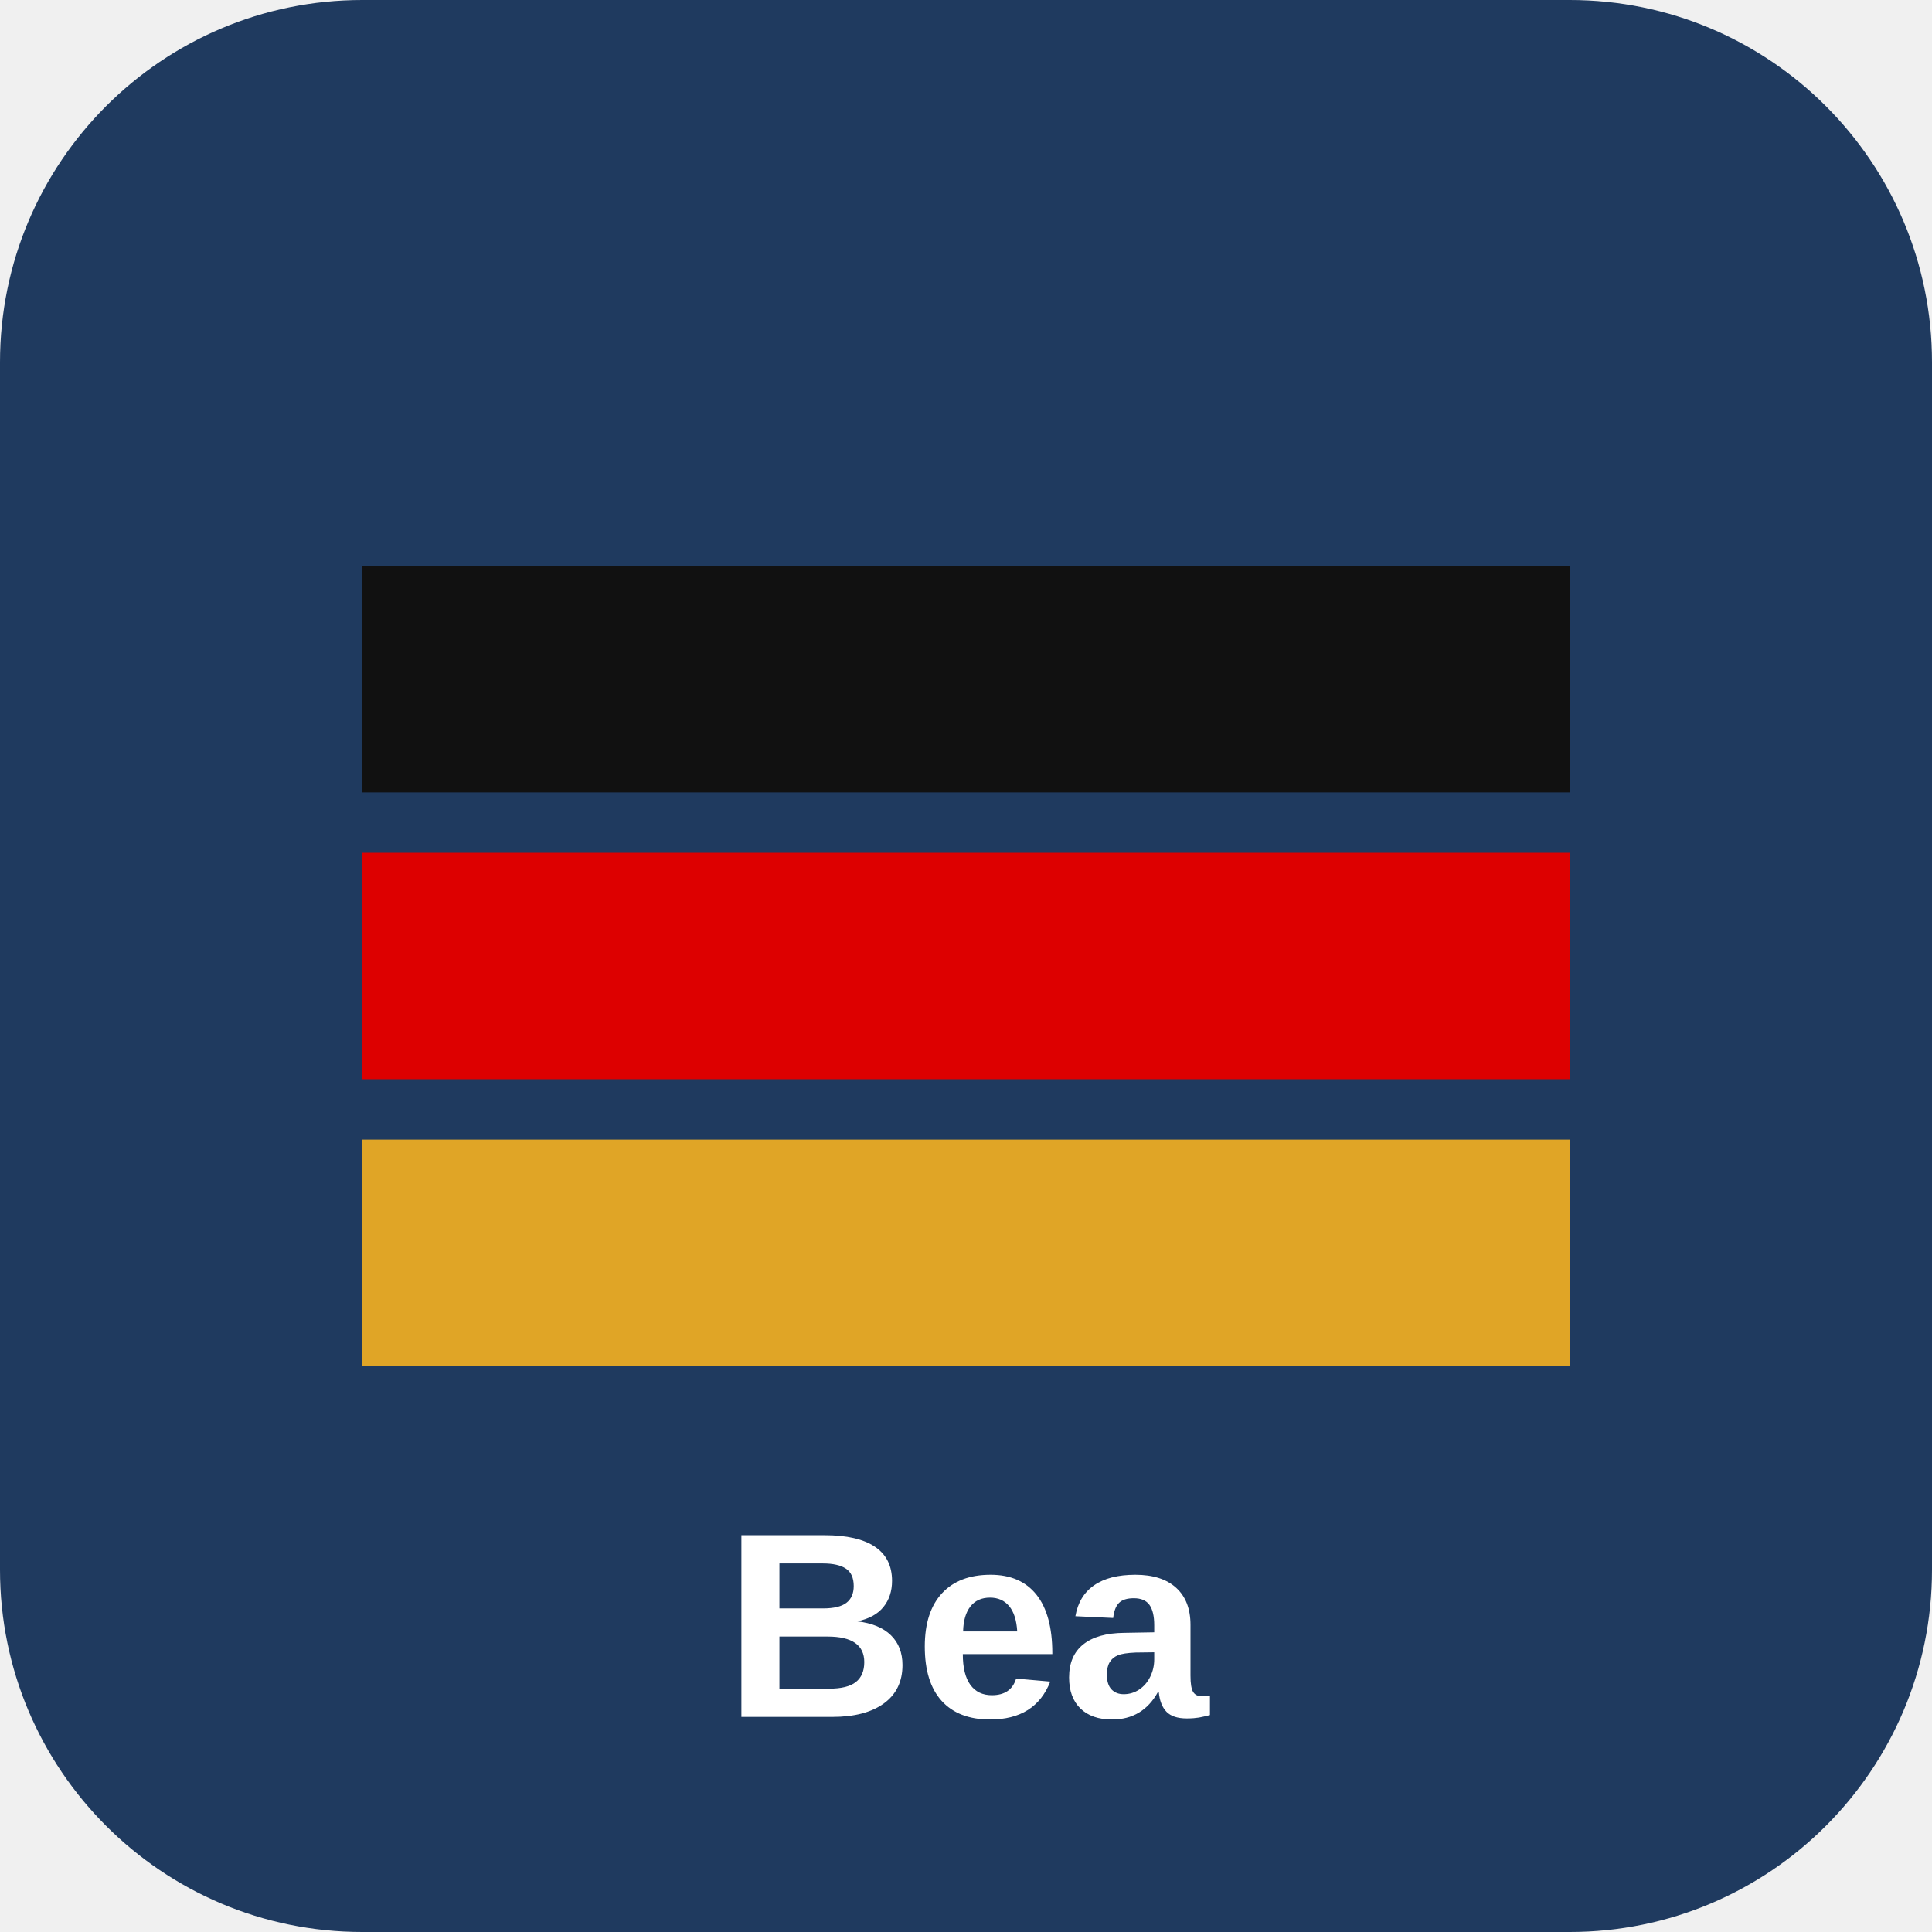
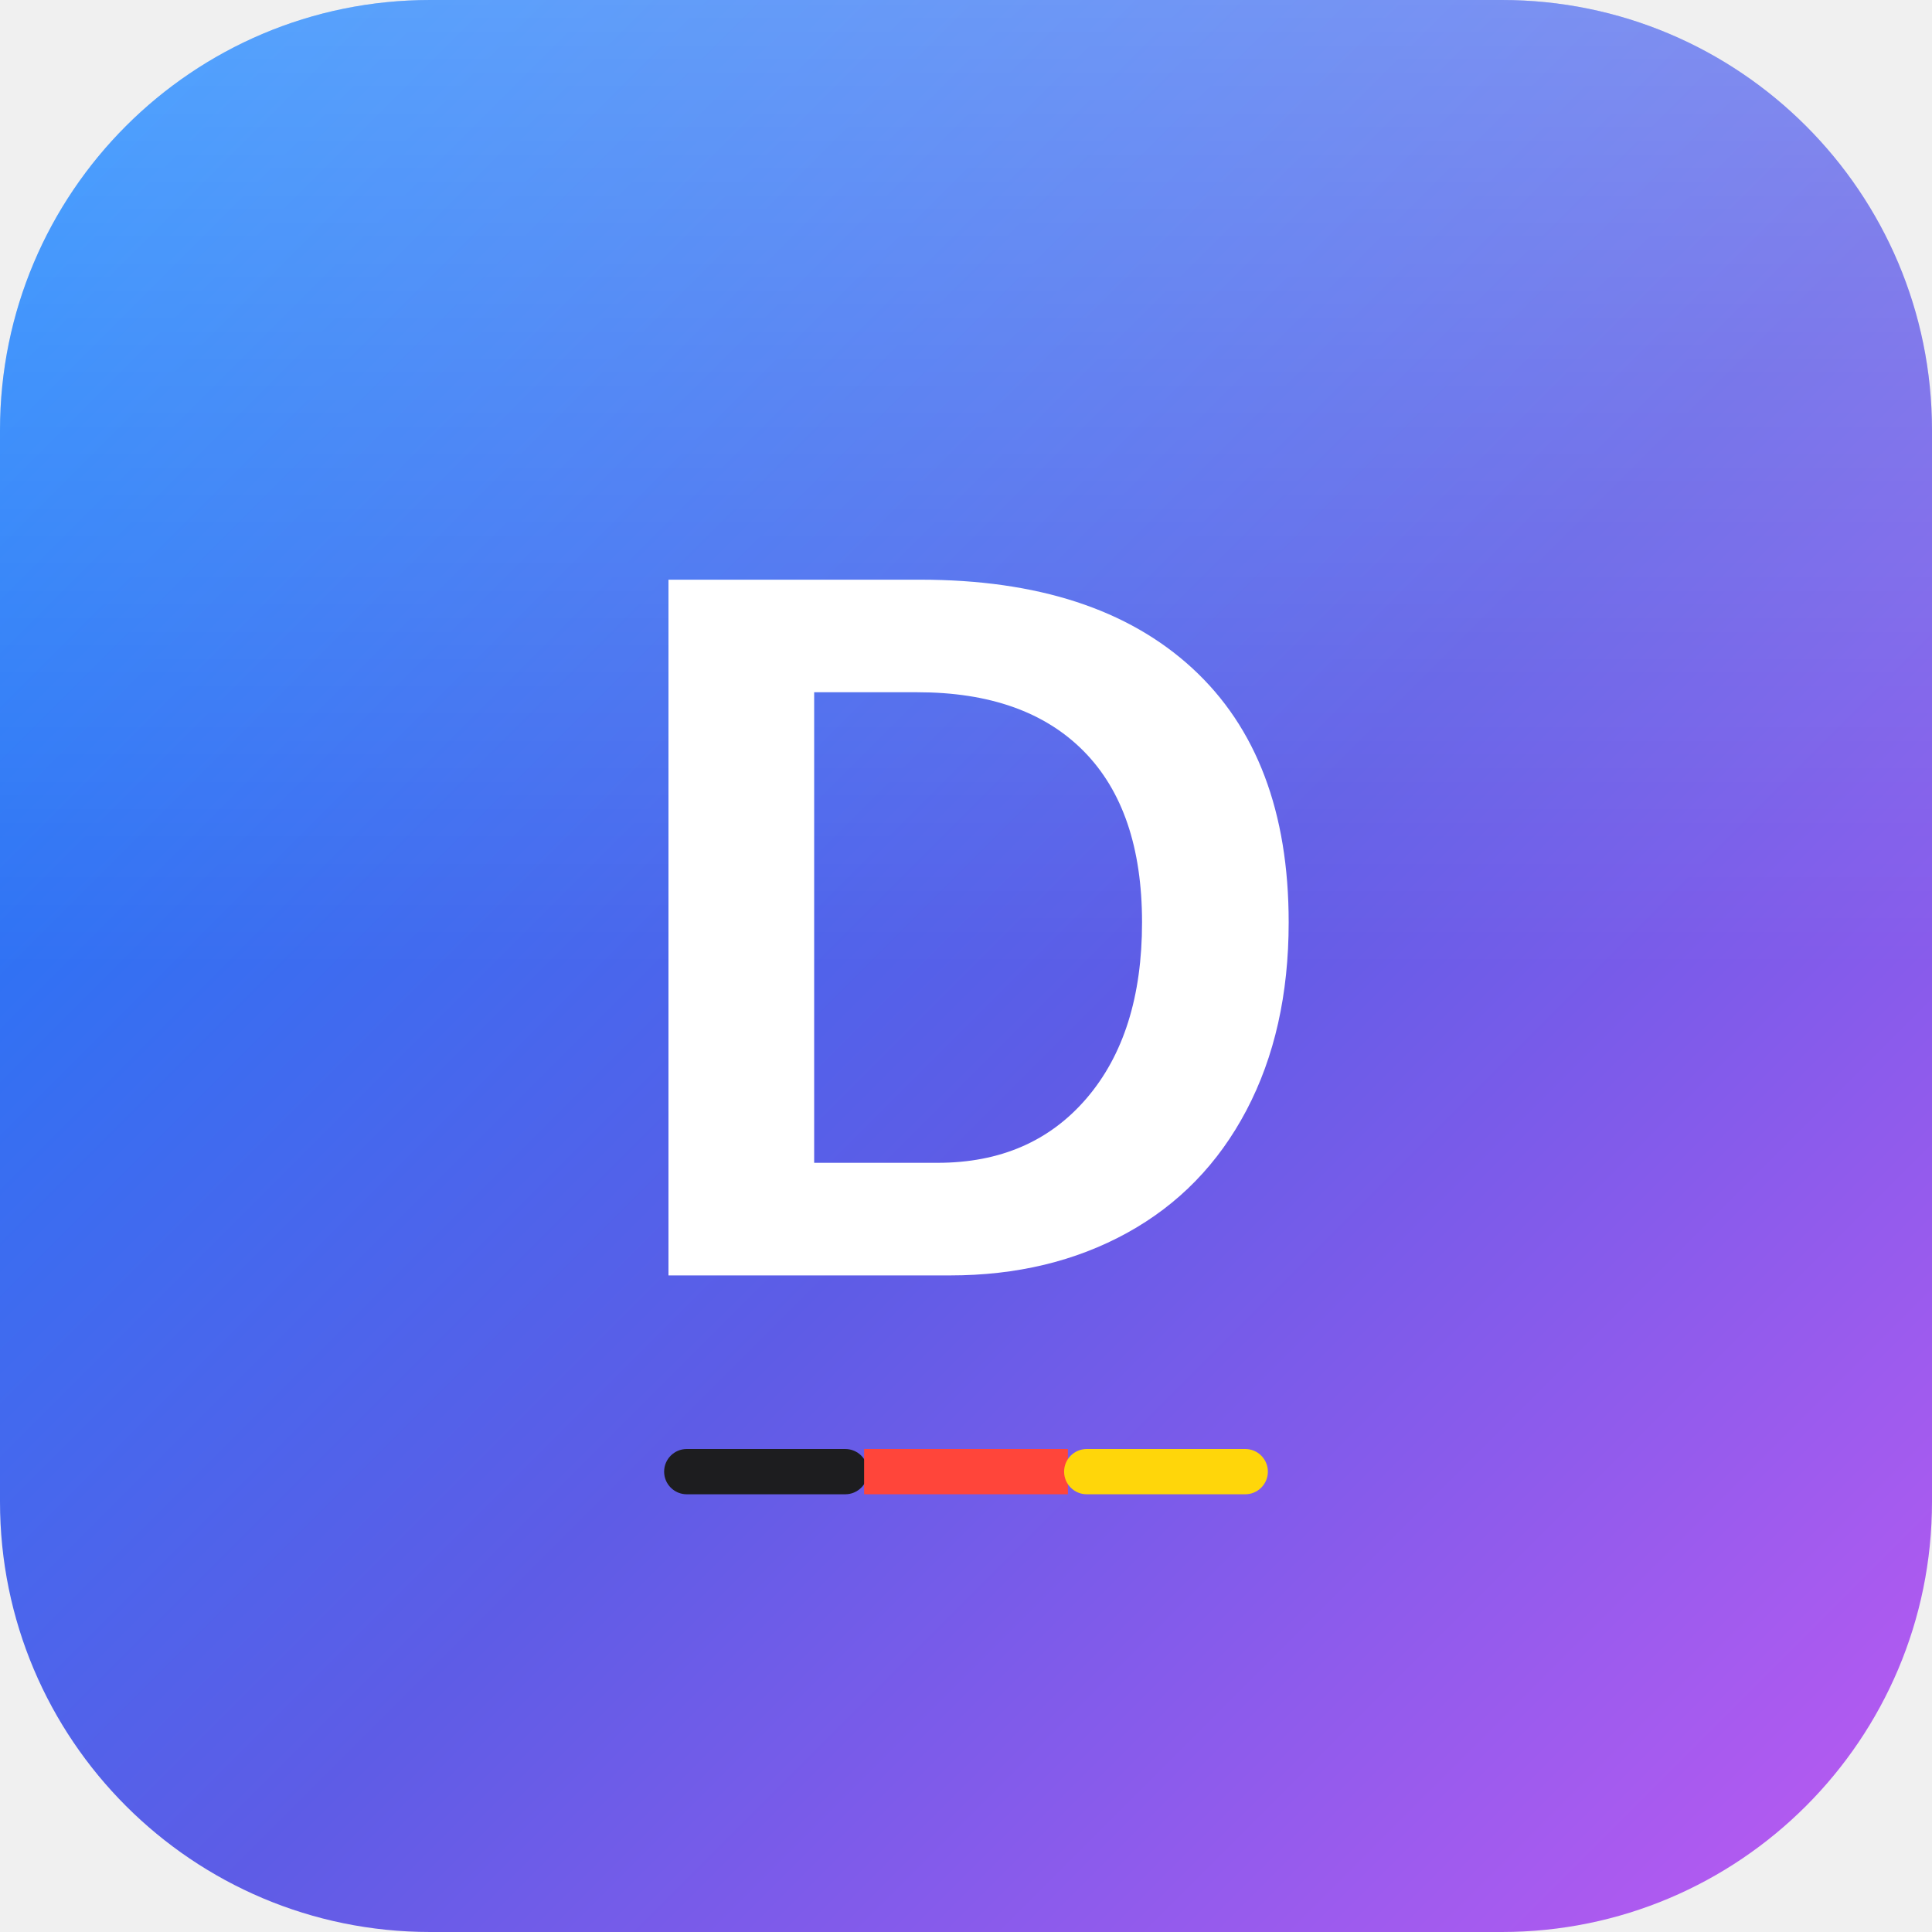
<svg xmlns="http://www.w3.org/2000/svg" viewBox="0 0 512 512">
-   <rect width="512" height="512" rx="96" fill="#1f3a5f" />
-   <rect x="96" y="150" width="320" height="60" fill="#111" />
-   <rect x="96" y="226" width="320" height="60" fill="#d00" />
-   <rect x="96" y="302" width="320" height="60" fill="#e0a526" />
-   <text x="256" y="455" font-family="Arial" font-weight="700" font-size="70" fill="#fff" text-anchor="middle">Bea</text>
+   <defs>
+     <linearGradient id="g" x1="0" y1="0" x2="1" y2="1">
+       <stop offset="0" stop-color="#0a84ff" />
+       <stop offset=".55" stop-color="#5e5ce6" />
+       <stop offset="1" stop-color="#bf5af2" />
+     </linearGradient>
+     <linearGradient id="s" x1="0" y1="0" x2="0" y2="1">
+       <stop offset="0" stop-color="#fff" stop-opacity=".28" />
+       <stop offset=".5" stop-color="#fff" stop-opacity="0" />
+     </linearGradient>
+   </defs>
+   <rect width="512" height="512" rx="114" fill="url(#g)" />
+   <rect width="512" height="512" rx="114" fill="url(#s)" />
+   <text x="256" y="338" font-family="-apple-system,'SF Pro Display','Helvetica Neue',Arial,sans-serif" font-weight="700" font-size="268" fill="#fff" text-anchor="middle" letter-spacing="-8">D</text>
+   <rect x="176" y="384" width="54" height="12" rx="6" fill="#1d1d1f" />
+   <rect x="229" y="384" width="54" height="12" rx="0" fill="#ff453a" />
+   <rect x="282" y="384" width="54" height="12" rx="6" fill="#ffd60a" />
</svg>
